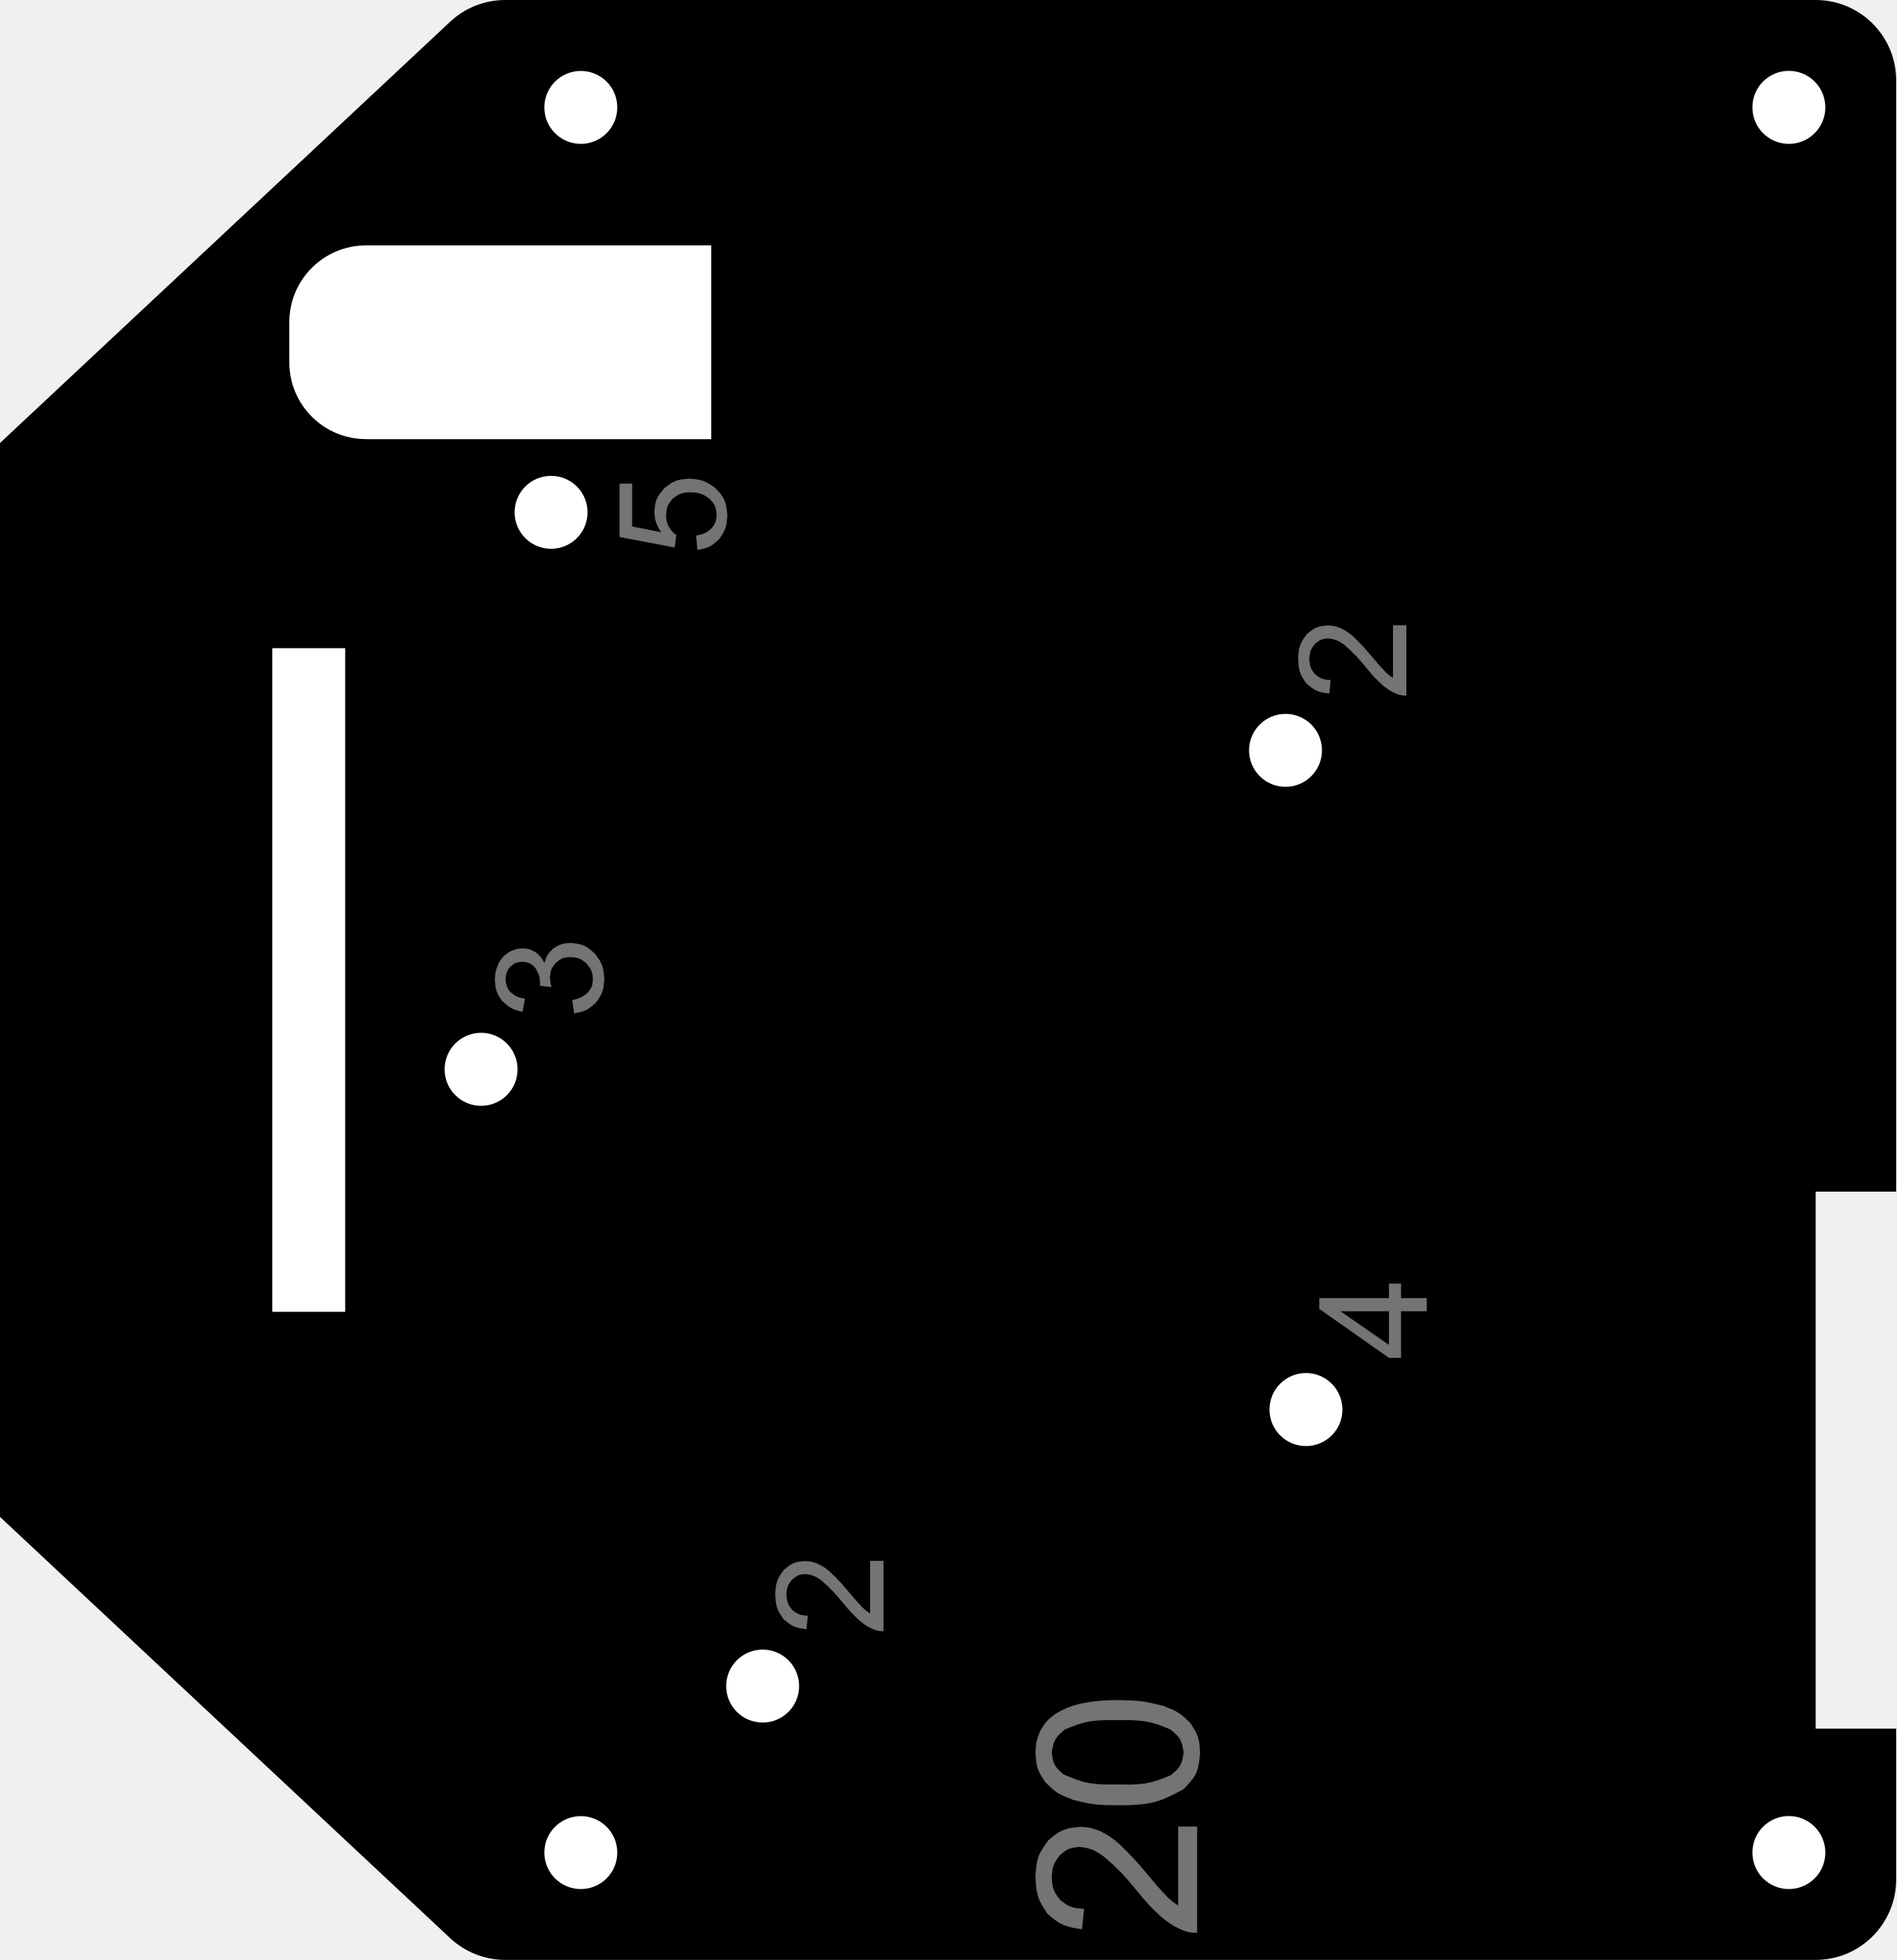
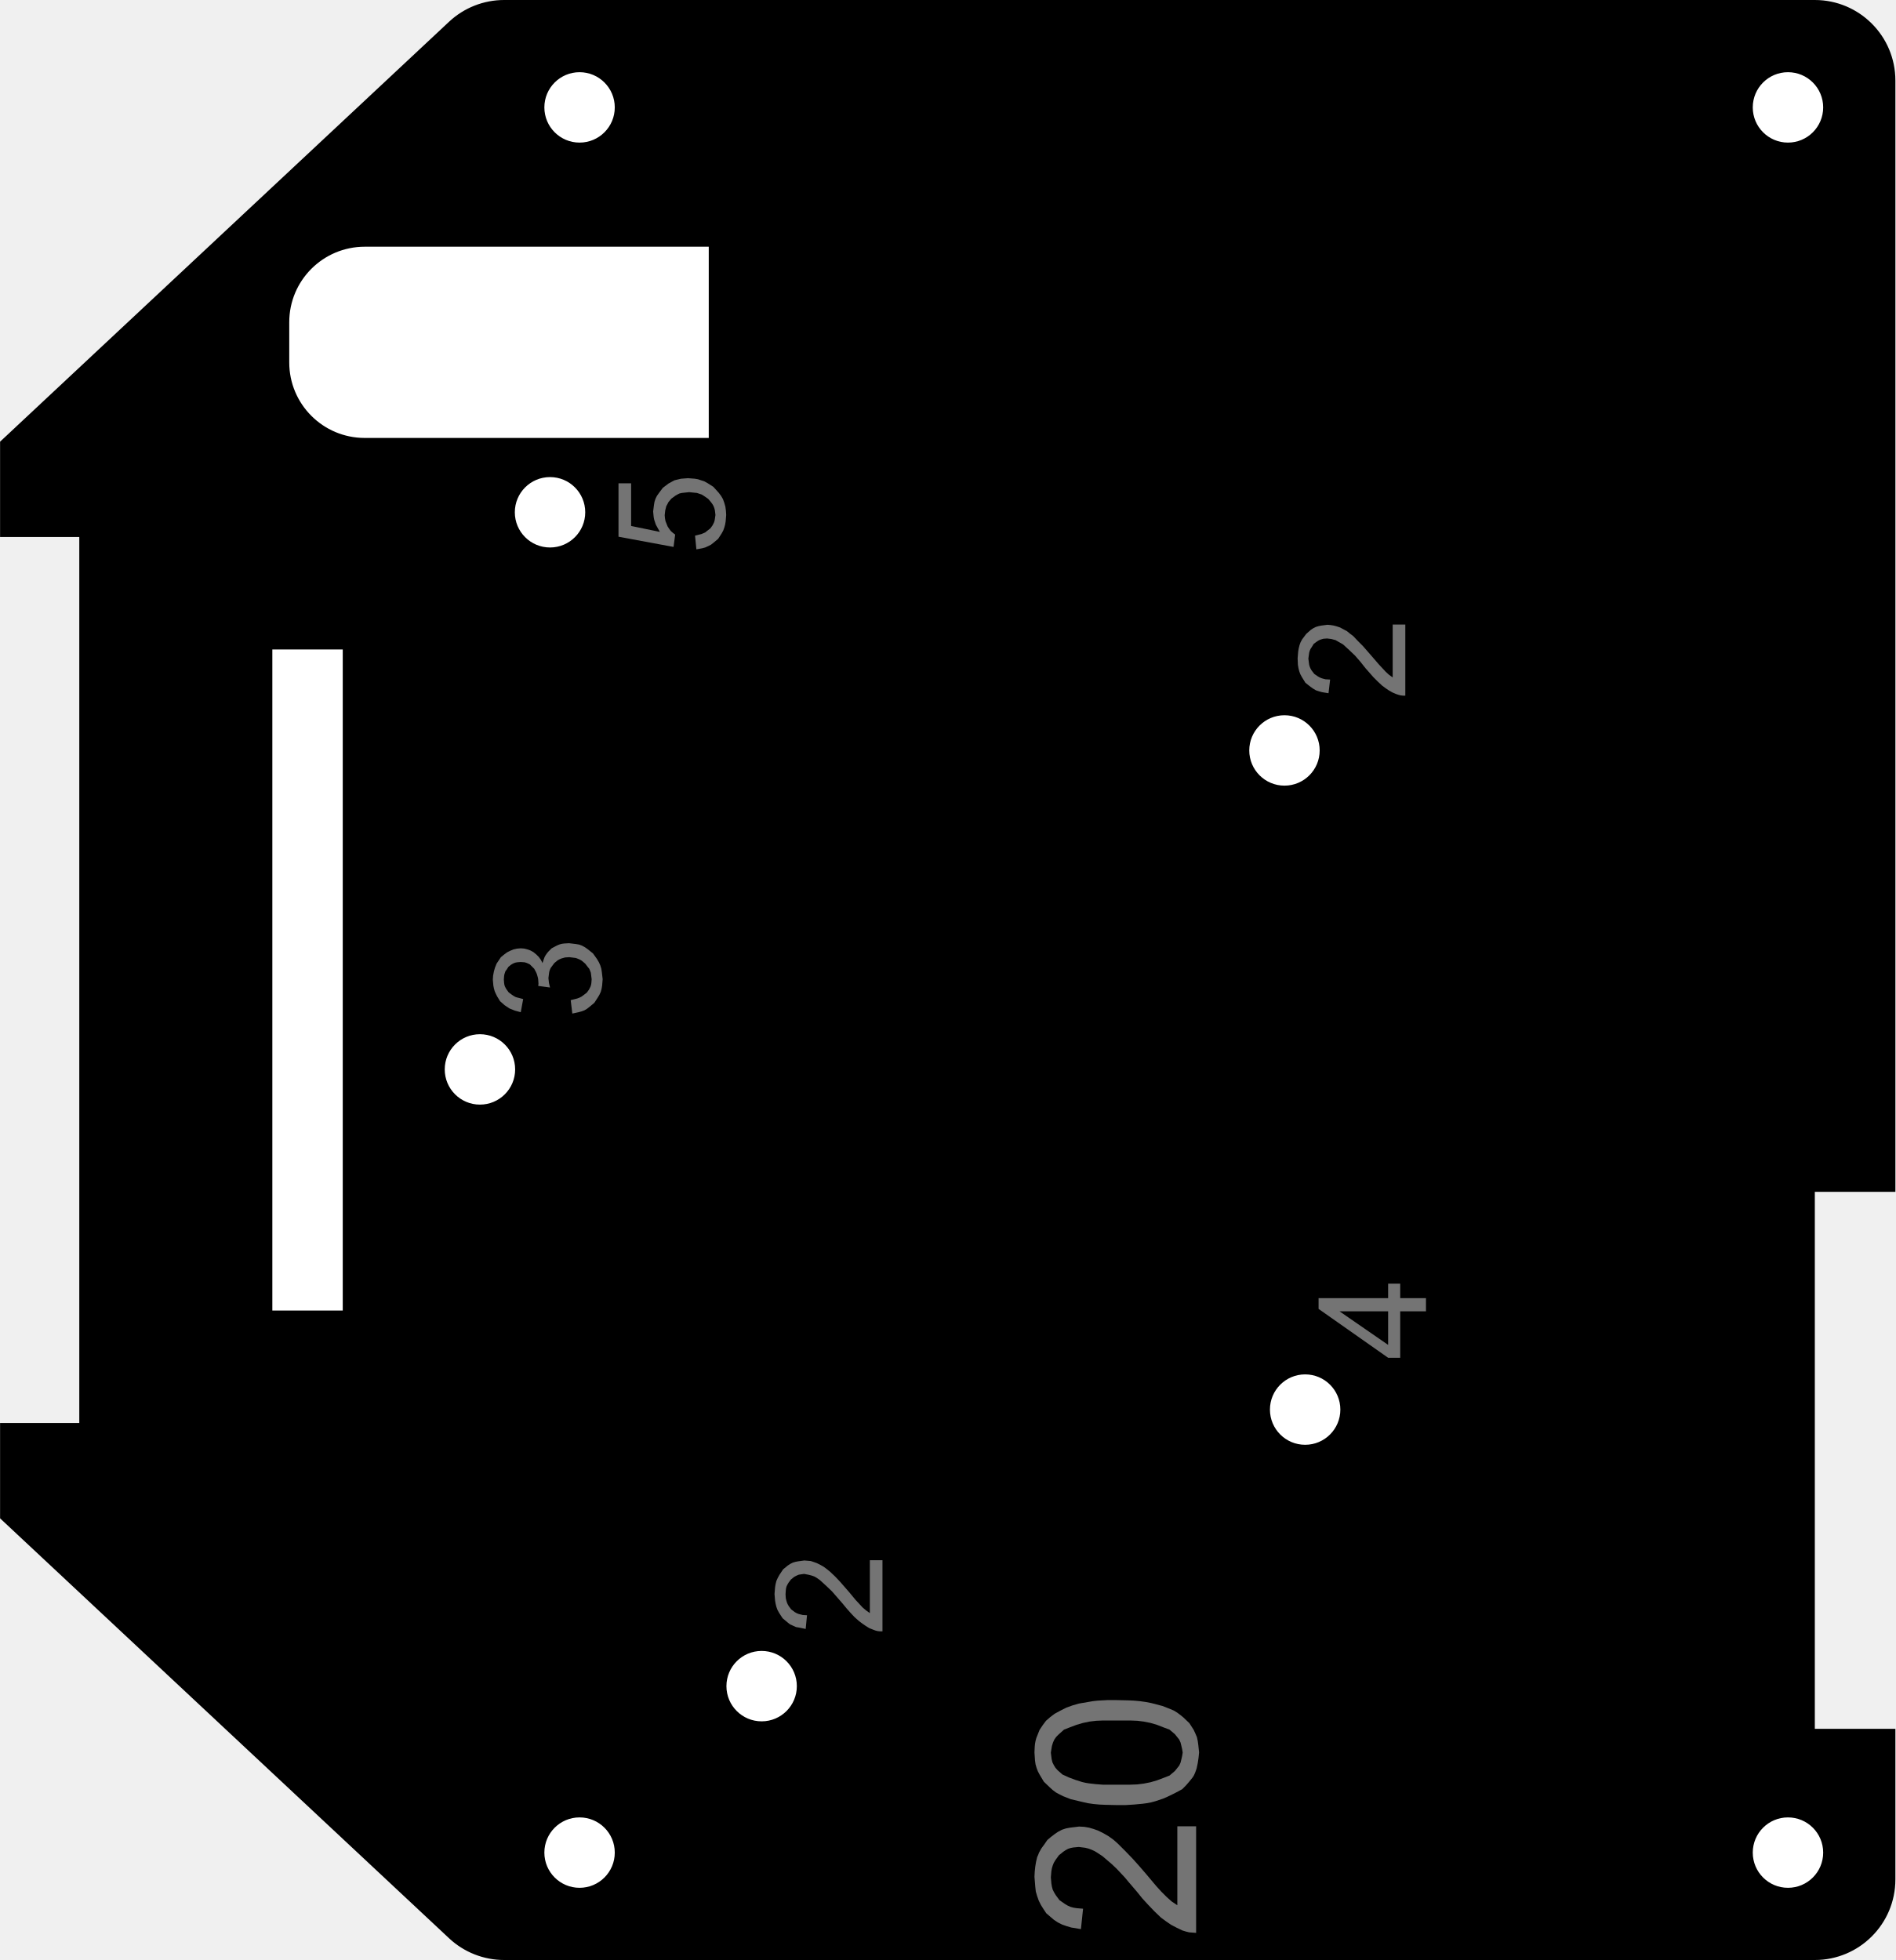
- <svg xmlns="http://www.w3.org/2000/svg" xmlns:ns1="http://www.shapertools.com/namespaces/shaper" id="Layer_1" data-name="Layer 1" version="1.1" viewBox="0 0 200.23 206.93">
-   <defs>
-     <style>
-       .cls-1 {
-         fill: #747474;
-       }
- 
-       .cls-1, .cls-2 {
-         stroke-width: 0px;
-       }
- 
-       .cls-3 {
-         fill: #fff;
-         stroke: #000;
-         stroke-linecap: round;
-         stroke-linejoin: round;
-         stroke-width: .8px;
-       }
- 
-       .cls-2 {
-         fill: #000;
-       }
-     </style>
-   </defs>
-   <g>
-     <path class="cls-2" d="M0,151.65v8.5l47.54,44.48c1.58,1.47,3.65,2.29,5.81,2.29h138.37c4.7,0,8.5-3.81,8.5-8.5h0v-15.92h-8.5v-56.69h8.5V8.5C200.23,3.81,196.42,0,191.72,0H53.35C51.19,0,49.11.82,47.54,2.29L0,46.77v8.5" ns1:cutDepth="0.3cm" />
-     <path class="cls-3" d="M53.94,54.09c0,2.35,1.9,4.25,4.25,4.25s4.25-1.9,4.25-4.25c0-2.35-1.9-4.25-4.25-4.25-2.35,0-4.25,1.9-4.25,4.25,0,0,0,0,0,0Z" ns1:cutDepth="0.3cm" />
-     <path class="cls-3" d="M76.28,178.01c0,2.35,1.9,4.25,4.25,4.25s4.25-1.9,4.25-4.25h0c0-2.35-1.9-4.25-4.25-4.25s-4.25,1.9-4.25,4.25Z" ns1:cutDepth="0.3cm" />
-     <path class="cls-3" d="M133.65,148.82c0,2.35,1.9,4.25,4.25,4.25,2.35,0,4.25-1.9,4.25-4.25h0c0-2.35-1.9-4.26-4.25-4.26-2.35,0-4.25,1.9-4.25,4.25h0Z" ns1:cutDepth="0.3cm" />
-     <path class="cls-3" d="M46.55,112.9c0,2.35,1.9,4.25,4.25,4.25,2.35,0,4.25-1.9,4.25-4.25h0c0-2.35-1.9-4.26-4.25-4.26-2.35,0-4.25,1.9-4.25,4.25h0Z" ns1:cutDepth="0.3cm" />
-     <path class="cls-3" d="M131.49,79.22c0,2.35,1.9,4.25,4.25,4.25s4.25-1.9,4.25-4.25h0c0-2.35-1.9-4.25-4.25-4.25-2.35,0-4.25,1.9-4.25,4.25,0,0,0,0,0,0Z" ns1:cutDepth="0.3cm" />
-     <path class="cls-3" d="M28.35,68.03v70.87h8.5v-70.87h-8.5Z" ns1:cutDepth="0.3cm" />
-     <path class="cls-3" d="M184.64,195.59c0,2.35,1.9,4.25,4.25,4.25,2.35,0,4.25-1.9,4.25-4.25h0c0-2.35-1.9-4.26-4.25-4.26-2.35,0-4.25,1.9-4.25,4.25h0Z" ns1:cutDepth="0.3cm" />
-     <path class="cls-3" d="M57.08,11.34c0,2.35,1.9,4.25,4.25,4.25s4.25-1.9,4.25-4.25h0c0-2.35-1.9-4.25-4.25-4.25-2.35,0-4.25,1.9-4.25,4.25,0,0,0,0,0,0Z" ns1:cutDepth="0.3cm" />
-     <path class="cls-3" d="M184.64,11.34c0,2.35,1.9,4.25,4.25,4.25,2.35,0,4.25-1.9,4.25-4.25h0c0-2.35-1.9-4.26-4.25-4.26-2.35,0-4.25,1.9-4.25,4.25h0Z" ns1:cutDepth="0.3cm" />
-     <path class="cls-3" d="M57.08,195.59c0,2.35,1.9,4.25,4.25,4.25s4.25-1.9,4.25-4.25c0-2.35-1.9-4.25-4.25-4.25-2.35,0-4.25,1.9-4.25,4.25,0,0,0,0,0,0Z" ns1:cutDepth="0.3cm" />
-     <path class="cls-3" d="M38.65,46.77h36.85v-21.26h-36.85c-4.7,0-8.5,3.81-8.5,8.5v4.25c0,4.7,3.81,8.5,8.5,8.5Z" ns1:cutDepth="0.3cm" />
-   </g>
-   <g>
-     <path class="cls-1" d="M113.17,189.96h0l-.8-.32-.38-.18-.37-.21-.34-.25-.32-.28-.62-.6h0l-.44-.71-.19-.36-.15-.38-.1-.39-.06-.41-.06-.83h0l.04-.62.03-.31.06-.3.08-.3.1-.29.24-.58h0l.32-.5.17-.24.19-.22.21-.2.22-.19.47-.36h0l.6-.34.62-.29.65-.23.66-.19h0l1-.18.5-.07.5-.06,1.01-.06,1.01-.02h0l1.23.03.61.03.61.06.6.09.6.12,1.19.29h0l.8.32.39.18.37.21.35.25.33.28.62.6h0l.44.71.19.37.15.38.1.39.06.41.06.84h0l-.05.56-.07.55-.12.53-.08.26-.1.25-.12.24-.14.23-.33.43-.37.41-.39.4h0l-.81.43-.81.39-.41.18-.42.16-.42.13-.43.11-.44.09-.44.07-.9.08-.91.04h-.92s-1.23-.01-1.23-.01l-.61-.03-.61-.06-.61-.09-.6-.12-1.2-.29ZM123.6,187.45h0l.56-.49.24-.26.2-.29.15-.32.1-.34.07-.36.06-.37h0l-.06-.37-.07-.36-.1-.34-.15-.32-.2-.29-.25-.26-.56-.49h0l-.67-.27-.67-.25-.68-.2-.69-.14-.7-.08-.71-.04h-1.44s-1.45,0-1.45,0l-.72.04-.71.08-.69.14-.68.2-.67.25-.67.27h0l-.56.49-.24.27-.2.29-.15.32-.1.34-.07.36-.06.37h0l.1.68.08.32.13.3.18.27.22.25.51.47h0l.68.29.69.27.7.22.36.09.36.07.73.09.74.05h1.49s1.44.01,1.44.01l.71-.04.71-.08.69-.14.68-.2.67-.25.67-.27Z" ns1:cutDepth="0.05cm" />
-     <path class="cls-1" d="M126.41,192.82v11.24h-.37s-.37-.05-.37-.05l-.36-.08-.35-.11h0l-.61-.28-.58-.31-.55-.38-.53-.41h0l-.69-.64-.66-.67-.62-.7-.6-.72h0l-.83-1-.43-.49-.44-.48-.46-.46-.47-.45-.98-.86h0l-.58-.38-.3-.17-.31-.14-.32-.11-.33-.08-.68-.1h0l-.59.07-.28.06-.27.09-.25.13-.24.16-.46.38h0l-.37.52-.16.27-.12.28-.09.3-.05.31-.06.64h0l.06.67.06.32.09.31.13.29.17.28.4.54h0l.56.41.29.17.31.13.32.09.34.06.69.06-.22,2.15h0l-.52-.08-.51-.09-.5-.13-.47-.17-.23-.11-.22-.12-.42-.29-.4-.32-.39-.34h0l-.29-.44-.27-.44-.24-.46-.18-.47-.12-.49-.08-.51-.07-1.05h0l.03-.53.05-.53.08-.52.13-.5.09-.24.11-.23.26-.45.29-.44.31-.43h0l.36-.31.37-.29.39-.26.41-.21.43-.15.46-.1.47-.06.48-.05h0l.52.03.51.07.5.14.49.17h0l.56.29.54.32.5.37.48.4h0l.79.77.76.79.73.82.71.84h0l1.04,1.23.54.6.55.59h0l.54.47.59.41v-8.34h2.01Z" ns1:cutDepth="0.05cm" />
-     <path class="cls-1" d="M147.94,138.44v4.92h-1.28l-7.35-5.17v-1.14h7.35v-1.53h1.28v1.53h2.71v1.39h-2.71ZM141.55,138.44l5.11,3.55v-3.55h-5.11Z" ns1:cutDepth="0.05cm" />
-     <path class="cls-1" d="M60.38,105.6h0l.47-.12.23-.07.22-.09.21-.11.2-.13.38-.3h0l.22-.32.1-.16.08-.17.05-.18.03-.19.04-.39h0l-.05-.46-.05-.22-.07-.21-.1-.2-.12-.19-.29-.37h0l-.37-.29-.19-.12-.2-.1-.22-.07-.23-.05-.47-.05h0l-.44.04-.21.04-.2.06-.19.09-.18.12-.35.27h0l-.27.35-.11.18-.09.19-.06.2-.04.21-.04.44h0l.05.5.11.49-1.22-.15h0l.02-.22h0l-.03-.42-.03-.21-.05-.2-.07-.2-.08-.19-.2-.38h0l-.29-.31-.16-.13-.17-.1-.19-.07-.2-.05-.42-.05h0l-.35.04-.17.03-.16.05-.15.08-.15.1-.28.22h0l-.22.3-.09.16-.07.16-.05.17-.03.18-.03.37h0l.04.37.03.18.05.17.07.16.09.16.22.3h0l.34.26.18.12.19.1.2.07.21.06.42.09-.25,1.39h0l-.61-.16-.29-.1-.28-.13-.26-.16-.25-.19-.47-.42h0l-.34-.51-.14-.27-.11-.28-.08-.29-.05-.3-.05-.61h0l.03-.44.07-.43.13-.42.17-.41h0l.21-.35.24-.32.3-.27.33-.24h0l.35-.17.36-.14.37-.07.39-.03h0l.35.03.34.07.33.13.31.17h0l.3.24.26.27.21.31.18.34h0l.15-.45.09-.22.11-.2.13-.19.15-.18.34-.33h0l.42-.25.22-.1.22-.08.23-.06.24-.03.49-.04h0l.71.09.34.07.32.11.3.16.29.2.55.46h0l.45.61.19.32.15.33.1.35.07.37.07.76h0l-.06.68-.06.33-.09.32-.13.3-.16.29-.39.56h0l-.5.44-.26.19-.28.16-.3.12-.31.09-.65.13-.19-1.39Z" ns1:cutDepth="0.05cm" />
-     <path class="cls-1" d="M73.51,56.54h0l.45-.1.22-.06.21-.08.2-.1.19-.13.35-.29h0l.23-.32.1-.17.08-.17.06-.18.04-.19.04-.39h0l-.06-.48-.05-.23-.08-.22-.11-.21-.14-.19-.32-.37h0l-.45-.31-.24-.13-.25-.1-.26-.07-.27-.04-.55-.04h0l-.52.04-.25.04-.24.07-.23.1-.22.13-.42.3h0l-.3.39-.13.2-.1.21-.07.23-.04.24-.05.49h0l.02.32.05.31.1.3.13.29h0l.16.25.18.23.21.2.23.18-.17,1.31-5.82-1.1v-5.64h1.33v4.52l3.05.61h0l-.29-.5-.13-.26-.1-.26-.08-.27-.05-.28-.06-.57h0l.08-.7.07-.34.11-.32.15-.3.19-.29.44-.55h0l.59-.44.31-.19.32-.15.34-.1.35-.07.73-.07h0l.72.07.35.06.34.09.33.13.31.16.61.39h0l.3.31.29.32.25.33.2.36.14.39.09.41.06.43.04.43h0l-.06.69-.05.33-.09.32-.13.31-.16.3-.38.57h0l-.5.44-.26.19-.28.16-.3.12-.31.09-.65.13-.12-1.46Z" ns1:cutDepth="0.05cm" />
-     <path class="cls-1" d="M148.5,65.95v7.49h-.25s-.24-.03-.24-.03l-.24-.06-.24-.07h0l-.4-.18-.39-.21-.36-.25-.35-.27h0l-.46-.43-.44-.44-.42-.47-.4-.48h0l-.56-.67-.58-.65-.62-.61-.65-.58h0l-.39-.25-.2-.11-.2-.09-.21-.07-.22-.05-.45-.07h0l-.39.05-.19.04-.18.06-.17.09-.16.11-.31.25h0l-.25.35-.11.18-.08.19-.06.2-.04.21-.04.43h0l.04.45.04.22.06.21.09.2.11.19.27.36h0l.37.27.19.11.2.09.21.06.22.04.46.04-.15,1.43h0l-.69-.11-.33-.08-.32-.12-.3-.16-.28-.19-.53-.44h0l-.38-.59-.16-.3-.12-.32-.08-.33-.05-.34-.05-.7h0l.05-.71.06-.34.09-.33.13-.32.17-.3.4-.58h0l.49-.4.26-.17.27-.14.29-.1.3-.06.63-.07h0l.34.02.34.05.33.09.32.12h0l.37.19.36.21.33.25.32.27h0l.52.51.51.53.96,1.11h0l.7.82.73.79h0l.36.31.39.27v-5.56h1.34Z" ns1:cutDepth="0.05cm" />
-     <path class="cls-1" d="M93.29,164.73v7.49h-.25s-.24-.03-.24-.03l-.24-.06-.24-.07h0l-.4-.18-.39-.21-.36-.25-.35-.27h0l-.46-.43-.44-.44-.42-.47-.4-.48h0l-.56-.67-.58-.65-.62-.61-.65-.58h0l-.39-.25-.2-.11-.2-.09-.21-.07-.22-.05-.45-.07h0l-.39.05-.19.04-.18.06-.17.09-.16.11-.31.25h0l-.25.35-.11.18-.08.19-.06.2-.04.21-.04.43h0l.04.45.04.22.06.21.09.2.11.19.27.36h0l.37.27.19.11.2.09.21.06.22.04.46.04-.15,1.43h0l-.69-.11-.33-.08-.32-.12-.3-.16-.28-.19-.53-.44h0l-.38-.59-.16-.3-.12-.32-.08-.33-.05-.34-.05-.7h0l.05-.71.06-.34.09-.33.13-.32.17-.3.4-.58h0l.49-.4.26-.17.27-.14.29-.1.3-.06.63-.07h0l.34.02.34.05.33.09.32.12h0l.37.19.36.21.33.25.32.27h0l.52.51.51.53.96,1.11h0l.7.82.73.79h0l.36.31.39.27v-5.56h1.34Z" ns1:cutDepth="0.05cm" />
-   </g>
+ <svg xmlns="http://www.w3.org/2000/svg" xmlns:ns1="http://www.shapertools.com/namespaces/shaper" ns1:fusionaddin="version:1.7.0" width="7.059cm" height="7.3cm" version="1.1" x="0cm" y="0cm" viewBox="0 0 7.059 7.3" enable-background="new 0 0 7.059 7.3" xml:space="preserve">
+   <path d="M-3.529,-2.005 L-1.857,-3.569 A0.3,0.3 226.905 0,1 -1.652,-3.65 L3.229,-3.65 A0.3,0.3 270 0,1 3.529,-3.35 L3.529,-2.789 3.229,-2.789 3.229,-0.789 3.529,-0.789 3.529,3.35 A0.3,0.3 0 0,1 3.229,3.65 L-1.652,3.65 A0.3,0.3 90 0,1 -1.857,3.569 L-3.529,2.005 -3.529,1.65 -3.234,1.65 -3.234,-1.65 -3.529,-1.65 -3.529,-2.005z" transform="matrix(1,0,0,-1,3.529262,3.65)" fill="rgb(0,0,0)" ns1:cutDepth="0.3cm" stroke-linecap="round" stroke-linejoin="round" />
+   <path d="M-0.243,-2.161 L-0.243,-2.426 -0.243,-2.426 -0.252,-2.426 -0.261,-2.425 -0.269,-2.423 -0.277,-2.42 -0.277,-2.42 -0.292,-2.414 -0.305,-2.406 -0.318,-2.397 -0.33,-2.388 -0.33,-2.388 -0.347,-2.373 -0.362,-2.357 -0.377,-2.34 -0.391,-2.323 -0.391,-2.323 -0.411,-2.3 -0.431,-2.277 -0.453,-2.256 -0.476,-2.235 -0.476,-2.235 -0.489,-2.226 -0.496,-2.222 -0.504,-2.219 -0.511,-2.217 -0.519,-2.215 -0.535,-2.212 -0.535,-2.212 -0.549,-2.214 -0.555,-2.215 -0.562,-2.218 -0.568,-2.221 -0.573,-2.224 -0.584,-2.233 -0.584,-2.233 -0.593,-2.245 -0.597,-2.252 -0.6,-2.258 -0.602,-2.265 -0.603,-2.273 -0.604,-2.288 -0.604,-2.288 -0.603,-2.303 -0.601,-2.311 -0.599,-2.318 -0.596,-2.325 -0.592,-2.332 -0.583,-2.344 -0.583,-2.344 -0.57,-2.354 -0.563,-2.358 -0.556,-2.361 -0.548,-2.363 -0.54,-2.365 -0.524,-2.366 -0.529,-2.417 -0.529,-2.417 -0.553,-2.412 -0.565,-2.41 -0.576,-2.405 -0.587,-2.4 -0.596,-2.393 -0.615,-2.377 -0.615,-2.377 -0.628,-2.357 -0.634,-2.346 -0.638,-2.335 -0.641,-2.323 -0.643,-2.311 -0.645,-2.287 -0.645,-2.287 -0.643,-2.262 -0.641,-2.25 -0.638,-2.238 -0.633,-2.227 -0.627,-2.216 -0.613,-2.195 -0.613,-2.195 -0.596,-2.181 -0.587,-2.175 -0.577,-2.17 -0.567,-2.167 -0.556,-2.165 -0.534,-2.162 -0.534,-2.162 -0.522,-2.163 -0.51,-2.164 -0.498,-2.168 -0.487,-2.172 -0.487,-2.172 -0.473,-2.179 -0.461,-2.186 -0.449,-2.195 -0.438,-2.204 -0.438,-2.204 -0.419,-2.222 -0.401,-2.241 -0.367,-2.28 -0.367,-2.28 -0.343,-2.309 -0.317,-2.337 -0.317,-2.337 -0.304,-2.348 -0.29,-2.358 -0.29,-2.161 -0.243,-2.161z" transform="matrix(1,0,0,-1,3.529262,3.65)" fill="rgb(116,116,116)" fill-rule="nonzero" ns1:cutDepth="0.05cm" stroke-linecap="round" stroke-linejoin="round" />
+   <path d="M1.704,1.324 L1.704,1.059 1.704,1.059 1.696,1.059 1.687,1.06 1.679,1.062 1.67,1.065 1.67,1.065 1.656,1.071 1.642,1.079 1.629,1.088 1.617,1.097 1.617,1.097 1.601,1.112 1.585,1.128 1.571,1.144 1.556,1.161 1.556,1.161 1.537,1.185 1.517,1.208 1.495,1.229 1.472,1.25 1.472,1.25 1.458,1.258 1.451,1.262 1.444,1.266 1.436,1.268 1.429,1.27 1.413,1.272 1.413,1.272 1.399,1.271 1.392,1.269 1.386,1.267 1.38,1.264 1.374,1.26 1.363,1.252 1.363,1.252 1.355,1.239 1.351,1.233 1.348,1.226 1.346,1.219 1.345,1.212 1.343,1.197 1.343,1.197 1.345,1.181 1.346,1.174 1.348,1.167 1.351,1.16 1.355,1.153 1.365,1.14 1.365,1.14 1.378,1.131 1.385,1.127 1.392,1.124 1.399,1.122 1.407,1.12 1.424,1.119 1.418,1.068 1.418,1.068 1.394,1.072 1.383,1.075 1.371,1.079 1.361,1.085 1.351,1.092 1.332,1.107 1.332,1.107 1.319,1.128 1.313,1.139 1.309,1.15 1.306,1.162 1.304,1.174 1.303,1.198 1.303,1.198 1.305,1.223 1.307,1.235 1.31,1.247 1.314,1.258 1.32,1.269 1.335,1.289 1.335,1.289 1.352,1.304 1.361,1.31 1.371,1.315 1.381,1.318 1.391,1.32 1.414,1.323 1.414,1.323 1.426,1.322 1.438,1.32 1.449,1.317 1.461,1.313 1.461,1.313 1.474,1.306 1.487,1.299 1.498,1.29 1.51,1.281 1.51,1.281 1.528,1.262 1.546,1.244 1.58,1.205 1.58,1.205 1.605,1.176 1.631,1.148 1.631,1.148 1.643,1.137 1.657,1.127 1.657,1.324 1.704,1.324z" transform="matrix(1,0,0,-1,3.529262,3.65)" fill="rgb(116,116,116)" fill-rule="nonzero" ns1:cutDepth="0.05cm" stroke-linecap="round" stroke-linejoin="round" />
+   <path d="M-0.941,1.655 L-0.941,1.655 -0.925,1.659 -0.917,1.661 -0.91,1.664 -0.903,1.667 -0.897,1.672 -0.884,1.682 -0.884,1.682 -0.876,1.693 -0.873,1.699 -0.87,1.705 -0.868,1.712 -0.867,1.718 -0.865,1.732 -0.865,1.732 -0.867,1.749 -0.869,1.757 -0.872,1.765 -0.876,1.772 -0.881,1.779 -0.892,1.792 -0.892,1.792 -0.908,1.803 -0.916,1.808 -0.925,1.811 -0.934,1.814 -0.944,1.815 -0.963,1.817 -0.963,1.817 -0.981,1.815 -0.99,1.814 -0.999,1.812 -1.007,1.808 -1.014,1.804 -1.029,1.793 -1.029,1.793 -1.04,1.78 -1.044,1.772 -1.048,1.765 -1.05,1.757 -1.052,1.749 -1.054,1.731 -1.054,1.731 -1.053,1.72 -1.051,1.709 -1.047,1.699 -1.043,1.689 -1.043,1.689 -1.037,1.68 -1.031,1.672 -1.023,1.665 -1.015,1.659 -1.021,1.613 -1.226,1.651 -1.226,1.85 -1.179,1.85 -1.179,1.691 -1.072,1.669 -1.072,1.669 -1.082,1.687 -1.087,1.696 -1.09,1.705 -1.093,1.714 -1.095,1.724 -1.097,1.745 -1.097,1.745 -1.094,1.769 -1.092,1.781 -1.088,1.793 -1.083,1.803 -1.076,1.813 -1.061,1.833 -1.061,1.833 -1.04,1.849 -1.029,1.855 -1.018,1.861 -1.006,1.864 -0.993,1.867 -0.967,1.869 -0.967,1.869 -0.942,1.867 -0.93,1.865 -0.918,1.861 -0.906,1.857 -0.895,1.851 -0.873,1.837 -0.873,1.837 -0.863,1.826 -0.853,1.815 -0.844,1.803 -0.837,1.791 -0.832,1.777 -0.828,1.763 -0.826,1.748 -0.825,1.732 -0.825,1.732 -0.827,1.708 -0.829,1.696 -0.832,1.685 -0.836,1.674 -0.842,1.663 -0.855,1.643 -0.855,1.643 -0.873,1.628 -0.882,1.621 -0.892,1.616 -0.903,1.611 -0.914,1.608 -0.936,1.604 -0.941,1.655z" transform="matrix(1,0,0,-1,3.529262,3.65)" fill="rgb(116,116,116)" fill-rule="nonzero" ns1:cutDepth="0.05cm" stroke-linecap="round" stroke-linejoin="round" />
+   <path d="M-1.404,-0.075 L-1.404,-0.075 -1.388,-0.071 -1.38,-0.069 -1.372,-0.066 -1.364,-0.062 -1.357,-0.057 -1.344,-0.047 -1.344,-0.047 -1.336,-0.036 -1.333,-0.03 -1.33,-0.024 -1.328,-0.017 -1.327,-0.011 -1.326,0.003 -1.326,0.003 -1.328,0.019 -1.329,0.027 -1.332,0.035 -1.335,0.042 -1.34,0.048 -1.35,0.061 -1.35,0.061 -1.363,0.072 -1.37,0.076 -1.377,0.079 -1.385,0.082 -1.393,0.083 -1.409,0.085 -1.409,0.085 -1.425,0.084 -1.432,0.082 -1.439,0.08 -1.446,0.077 -1.453,0.073 -1.465,0.063 -1.465,0.063 -1.474,0.051 -1.479,0.044 -1.482,0.037 -1.484,0.03 -1.485,0.023 -1.487,0.007 -1.487,0.007 -1.485,-0.011 -1.481,-0.028 -1.525,-0.022 -1.525,-0.022 -1.524,-0.014 -1.524,-0.014 -1.525,0.001 -1.526,0.008 -1.528,0.015 -1.53,0.022 -1.533,0.029 -1.54,0.042 -1.54,0.042 -1.551,0.053 -1.556,0.058 -1.562,0.061 -1.569,0.064 -1.576,0.066 -1.591,0.067 -1.591,0.067 -1.603,0.066 -1.609,0.065 -1.615,0.063 -1.621,0.06 -1.626,0.057 -1.636,0.049 -1.636,0.049 -1.643,0.038 -1.647,0.033 -1.649,0.027 -1.651,0.021 -1.652,0.015 -1.653,0.002 -1.653,0.002 -1.652,-0.011 -1.651,-0.018 -1.649,-0.024 -1.646,-0.03 -1.643,-0.035 -1.635,-0.046 -1.635,-0.046 -1.623,-0.055 -1.617,-0.059 -1.61,-0.063 -1.604,-0.065 -1.596,-0.067 -1.581,-0.071 -1.59,-0.12 -1.59,-0.12 -1.612,-0.114 -1.622,-0.11 -1.632,-0.106 -1.641,-0.1 -1.65,-0.094 -1.667,-0.079 -1.667,-0.079 -1.678,-0.061 -1.683,-0.051 -1.687,-0.042 -1.69,-0.031 -1.692,-0.021 -1.694,0.001 -1.694,0.001 -1.693,0.016 -1.69,0.032 -1.686,0.046 -1.68,0.061 -1.68,0.061 -1.672,0.073 -1.664,0.085 -1.653,0.094 -1.641,0.103 -1.641,0.103 -1.629,0.109 -1.617,0.114 -1.603,0.117 -1.59,0.118 -1.59,0.118 -1.577,0.117 -1.565,0.114 -1.554,0.11 -1.543,0.104 -1.543,0.104 -1.532,0.095 -1.523,0.086 -1.515,0.075 -1.509,0.063 -1.509,0.063 -1.504,0.078 -1.501,0.086 -1.497,0.093 -1.492,0.1 -1.487,0.106 -1.475,0.118 -1.475,0.118 -1.46,0.126 -1.452,0.13 -1.444,0.133 -1.436,0.135 -1.428,0.136 -1.41,0.137 -1.41,0.137 -1.385,0.134 -1.373,0.132 -1.362,0.128 -1.351,0.122 -1.341,0.115 -1.321,0.099 -1.321,0.099 -1.306,0.078 -1.299,0.066 -1.294,0.055 -1.29,0.042 -1.288,0.029 -1.285,0.003 -1.285,0.003 -1.287,-0.021 -1.289,-0.033 -1.292,-0.044 -1.297,-0.055 -1.303,-0.065 -1.316,-0.085 -1.316,-0.085 -1.334,-0.1 -1.343,-0.107 -1.353,-0.113 -1.364,-0.117 -1.375,-0.12 -1.398,-0.125 -1.404,-0.075z" transform="matrix(1,0,0,-1,3.529262,3.65)" fill="rgb(116,116,116)" fill-rule="nonzero" ns1:cutDepth="0.05cm" stroke-linecap="round" stroke-linejoin="round" />
+   <path d="M1.685,-1.234 L1.685,-1.407 1.64,-1.407 1.381,-1.225 1.381,-1.185 1.64,-1.185 1.64,-1.131 1.685,-1.131 1.685,-1.185 1.781,-1.185 1.781,-1.234 1.685,-1.234z M1.459,-1.234 L1.64,-1.359 1.64,-1.234 1.459,-1.234z" transform="matrix(1,0,0,-1,3.529262,3.65)" fill="rgb(116,116,116)" fill-rule="nonzero" ns1:cutDepth="0.05cm" stroke-linecap="round" stroke-linejoin="round" />
+   <path d="M0.925,-3.152 L0.925,-3.549 0.925,-3.549 0.912,-3.548 0.899,-3.547 0.887,-3.544 0.874,-3.54 0.874,-3.54 0.853,-3.53 0.832,-3.519 0.813,-3.506 0.794,-3.492 0.794,-3.492 0.77,-3.469 0.747,-3.445 0.725,-3.421 0.704,-3.395 0.704,-3.395 0.674,-3.36 0.659,-3.342 0.644,-3.326 0.628,-3.309 0.611,-3.293 0.576,-3.263 0.576,-3.263 0.556,-3.25 0.546,-3.244 0.535,-3.239 0.524,-3.235 0.512,-3.232 0.488,-3.229 0.488,-3.229 0.467,-3.231 0.457,-3.233 0.448,-3.236 0.439,-3.241 0.43,-3.247 0.414,-3.26 0.414,-3.26 0.401,-3.278 0.395,-3.288 0.391,-3.298 0.388,-3.308 0.386,-3.319 0.384,-3.342 0.384,-3.342 0.386,-3.365 0.388,-3.377 0.391,-3.388 0.396,-3.398 0.402,-3.408 0.416,-3.427 0.416,-3.427 0.436,-3.441 0.446,-3.447 0.457,-3.452 0.468,-3.455 0.48,-3.457 0.504,-3.459 0.496,-3.535 0.496,-3.535 0.478,-3.532 0.46,-3.529 0.443,-3.524 0.426,-3.518 0.418,-3.514 0.41,-3.51 0.395,-3.5 0.381,-3.488 0.367,-3.476 0.367,-3.476 0.357,-3.461 0.347,-3.445 0.339,-3.429 0.333,-3.412 0.328,-3.395 0.326,-3.377 0.323,-3.34 0.323,-3.34 0.324,-3.321 0.326,-3.302 0.329,-3.284 0.333,-3.267 0.337,-3.258 0.34,-3.25 0.349,-3.234 0.36,-3.219 0.371,-3.203 0.371,-3.203 0.384,-3.192 0.397,-3.182 0.41,-3.173 0.425,-3.165 0.44,-3.16 0.456,-3.157 0.473,-3.155 0.489,-3.153 0.489,-3.153 0.508,-3.154 0.526,-3.157 0.543,-3.162 0.56,-3.168 0.56,-3.168 0.58,-3.178 0.599,-3.189 0.617,-3.202 0.634,-3.217 0.634,-3.217 0.661,-3.244 0.688,-3.272 0.714,-3.301 0.739,-3.33 0.739,-3.33 0.776,-3.374 0.795,-3.395 0.815,-3.415 0.815,-3.415 0.834,-3.432 0.855,-3.446 0.855,-3.152 0.925,-3.152z" transform="matrix(1,0,0,-1,3.529262,3.65)" fill="rgb(116,116,116)" fill-rule="nonzero" ns1:cutDepth="0.05cm" stroke-linecap="round" stroke-linejoin="round" />
+   <path d="M0.458,-3.051 L0.458,-3.051 0.43,-3.04 0.416,-3.033 0.403,-3.026 0.391,-3.017 0.38,-3.007 0.358,-2.986 0.358,-2.986 0.343,-2.961 0.336,-2.948 0.331,-2.935 0.327,-2.921 0.325,-2.907 0.323,-2.877 0.323,-2.877 0.324,-2.855 0.325,-2.845 0.327,-2.834 0.33,-2.823 0.334,-2.813 0.342,-2.793 0.342,-2.793 0.354,-2.775 0.36,-2.767 0.366,-2.759 0.374,-2.752 0.382,-2.745 0.398,-2.733 0.398,-2.733 0.42,-2.721 0.442,-2.71 0.464,-2.702 0.488,-2.695 0.488,-2.695 0.523,-2.689 0.54,-2.686 0.558,-2.684 0.594,-2.682 0.629,-2.682 0.629,-2.682 0.673,-2.683 0.694,-2.684 0.716,-2.686 0.737,-2.689 0.758,-2.693 0.8,-2.704 0.8,-2.704 0.828,-2.715 0.842,-2.721 0.855,-2.729 0.867,-2.738 0.878,-2.747 0.9,-2.768 0.9,-2.768 0.916,-2.793 0.922,-2.806 0.928,-2.82 0.931,-2.834 0.933,-2.848 0.936,-2.877 0.936,-2.877 0.934,-2.897 0.931,-2.917 0.927,-2.936 0.924,-2.945 0.921,-2.953 0.917,-2.962 0.912,-2.97 0.9,-2.985 0.887,-3 0.873,-3.014 0.873,-3.014 0.845,-3.029 0.816,-3.043 0.802,-3.049 0.787,-3.054 0.772,-3.059 0.757,-3.063 0.741,-3.066 0.726,-3.068 0.694,-3.071 0.662,-3.073 0.629,-3.073 0.629,-3.073 0.586,-3.072 0.564,-3.071 0.543,-3.069 0.522,-3.066 0.5,-3.061 0.458,-3.051z M0.826,-2.963 L0.826,-2.963 0.846,-2.946 0.854,-2.936 0.862,-2.926 0.867,-2.915 0.87,-2.903 0.873,-2.89 0.875,-2.877 0.875,-2.877 0.873,-2.865 0.87,-2.852 0.867,-2.84 0.862,-2.829 0.854,-2.819 0.846,-2.809 0.826,-2.792 0.826,-2.792 0.802,-2.783 0.779,-2.774 0.755,-2.767 0.73,-2.762 0.706,-2.759 0.68,-2.758 0.629,-2.758 0.629,-2.758 0.578,-2.758 0.553,-2.759 0.528,-2.762 0.504,-2.767 0.48,-2.774 0.456,-2.783 0.433,-2.792 0.433,-2.792 0.413,-2.81 0.404,-2.819 0.397,-2.829 0.392,-2.84 0.388,-2.853 0.386,-2.865 0.384,-2.878 0.384,-2.878 0.387,-2.902 0.39,-2.914 0.395,-2.924 0.401,-2.934 0.409,-2.943 0.427,-2.959 0.427,-2.959 0.451,-2.97 0.475,-2.979 0.5,-2.987 0.513,-2.99 0.525,-2.992 0.551,-2.995 0.577,-2.997 0.629,-2.997 0.629,-2.997 0.68,-2.997 0.706,-2.996 0.73,-2.993 0.755,-2.988 0.779,-2.981 0.803,-2.972 0.826,-2.963z" transform="matrix(1,0,0,-1,3.529262,3.65)" fill="rgb(116,116,116)" fill-rule="nonzero" ns1:cutDepth="0.05cm" stroke-linecap="round" stroke-linejoin="round" />
+   <path d="M-1.631,1.742 a0.15,0.15 0 1,1 0.3,0 a0.15,0.15 0 1,1 -0.3,0z" transform="matrix(1,0,0,-1,3.529262,3.65)" fill="rgb(255,255,255)" stroke="rgb(0,0,0)" stroke-width="0.001cm" stroke-linecap="round" stroke-linejoin="round" ns1:cutDepth="0.3cm" />
+   <path d="M-0.843,-2.63 a0.15,0.15 0 1,1 0.3,0 a0.15,0.15 0 1,1 -0.3,0z" transform="matrix(1,0,0,-1,3.529262,3.65)" fill="rgb(255,255,255)" stroke="rgb(0,0,0)" stroke-width="0.001cm" stroke-linecap="round" stroke-linejoin="round" ns1:cutDepth="0.3cm" />
+   <path d="M1.181,-1.6 a0.15,0.15 0 1,1 0.3,0 a0.15,0.15 0 1,1 -0.3,0z" transform="matrix(1,0,0,-1,3.529262,3.65)" fill="rgb(255,255,255)" stroke="rgb(0,0,0)" stroke-width="0.001cm" stroke-linecap="round" stroke-linejoin="round" ns1:cutDepth="0.3cm" />
+   <path d="M-1.892,-0.333 a0.15,0.15 0 1,1 0.3,0 a0.15,0.15 0 1,1 -0.3,0z" transform="matrix(1,0,0,-1,3.529262,3.65)" fill="rgb(255,255,255)" stroke="rgb(0,0,0)" stroke-width="0.001cm" stroke-linecap="round" stroke-linejoin="round" ns1:cutDepth="0.3cm" />
+   <path d="M1.104,0.855 a0.15,0.15 0 1,1 0.3,0 a0.15,0.15 0 1,1 -0.3,0z" transform="matrix(1,0,0,-1,3.529262,3.65)" fill="rgb(255,255,255)" stroke="rgb(0,0,0)" stroke-width="0.001cm" stroke-linecap="round" stroke-linejoin="round" ns1:cutDepth="0.3cm" />
+   <path d="M-2.534,1.25 L-2.534,-1.25 -2.234,-1.25 -2.234,1.25 -2.534,1.25z" transform="matrix(1,0,0,-1,3.529262,3.65)" fill="rgb(255,255,255)" stroke="rgb(0,0,0)" stroke-width="0.001cm" stroke-linecap="round" stroke-linejoin="round" ns1:cutDepth="0.3cm" />
+   <path d="M2.979,-3.25 a0.15,0.15 0 1,1 0.3,0 a0.15,0.15 0 1,1 -0.3,0z" transform="matrix(1,0,0,-1,3.529262,3.65)" fill="rgb(255,255,255)" stroke="rgb(0,0,0)" stroke-width="0.001cm" stroke-linecap="round" stroke-linejoin="round" ns1:cutDepth="0.3cm" />
+   <path d="M-1.521,3.25 a0.15,0.15 0 1,1 0.3,0 a0.15,0.15 0 1,1 -0.3,0z" transform="matrix(1,0,0,-1,3.529262,3.65)" fill="rgb(255,255,255)" stroke="rgb(0,0,0)" stroke-width="0.001cm" stroke-linecap="round" stroke-linejoin="round" ns1:cutDepth="0.3cm" />
+   <path d="M2.979,3.25 a0.15,0.15 0 1,1 0.3,0 a0.15,0.15 0 1,1 -0.3,0z" transform="matrix(1,0,0,-1,3.529262,3.65)" fill="rgb(255,255,255)" stroke="rgb(0,0,0)" stroke-width="0.001cm" stroke-linecap="round" stroke-linejoin="round" ns1:cutDepth="0.3cm" />
+   <path d="M-1.521,-3.25 a0.15,0.15 0 1,1 0.3,0 a0.15,0.15 0 1,1 -0.3,0z" transform="matrix(1,0,0,-1,3.529262,3.65)" fill="rgb(255,255,255)" stroke="rgb(0,0,0)" stroke-width="0.001cm" stroke-linecap="round" stroke-linejoin="round" ns1:cutDepth="0.3cm" />
+   <path d="M-2.171,2 L-0.871,2 -0.871,2.75 -2.171,2.75 A0.3,0.3 90 0,1 -2.471,2.45 L-2.471,2.3 A0.3,0.3 180 0,1 -2.171,2z" transform="matrix(1,0,0,-1,3.529262,3.65)" fill="rgb(255,255,255)" stroke="rgb(0,0,0)" stroke-width="0.001cm" stroke-linecap="round" stroke-linejoin="round" ns1:cutDepth="0.3cm" />
</svg>
